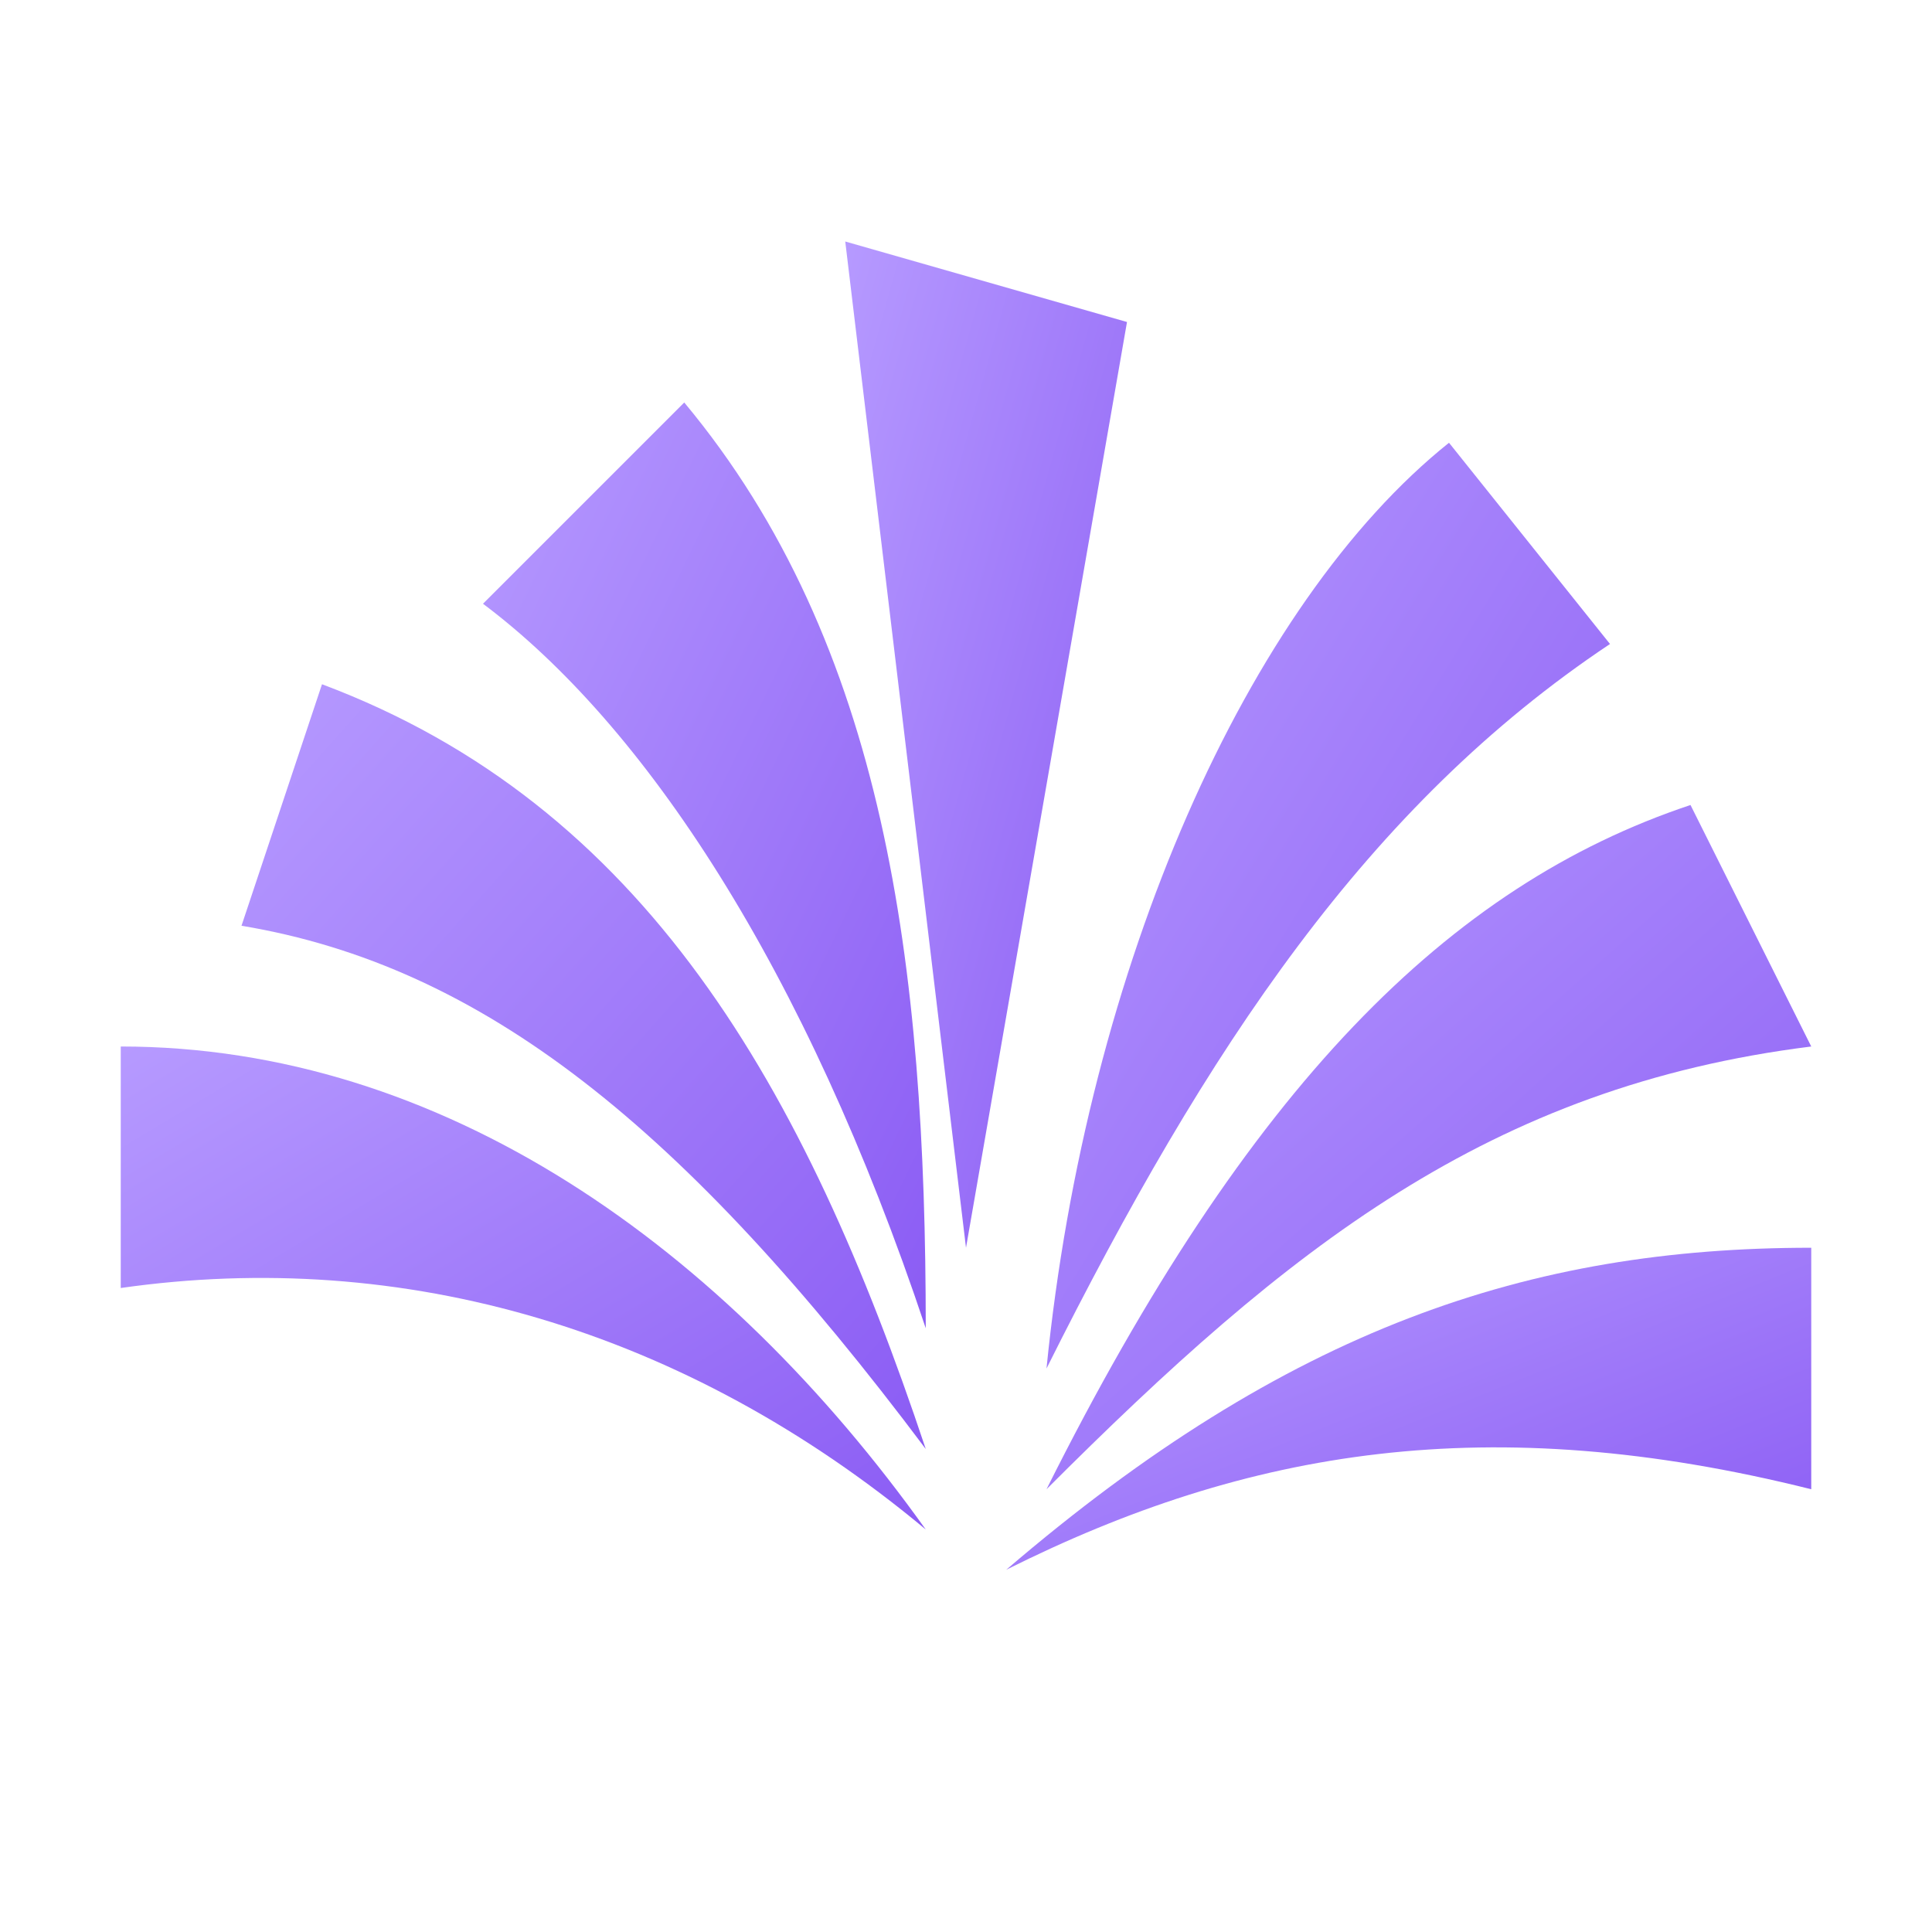
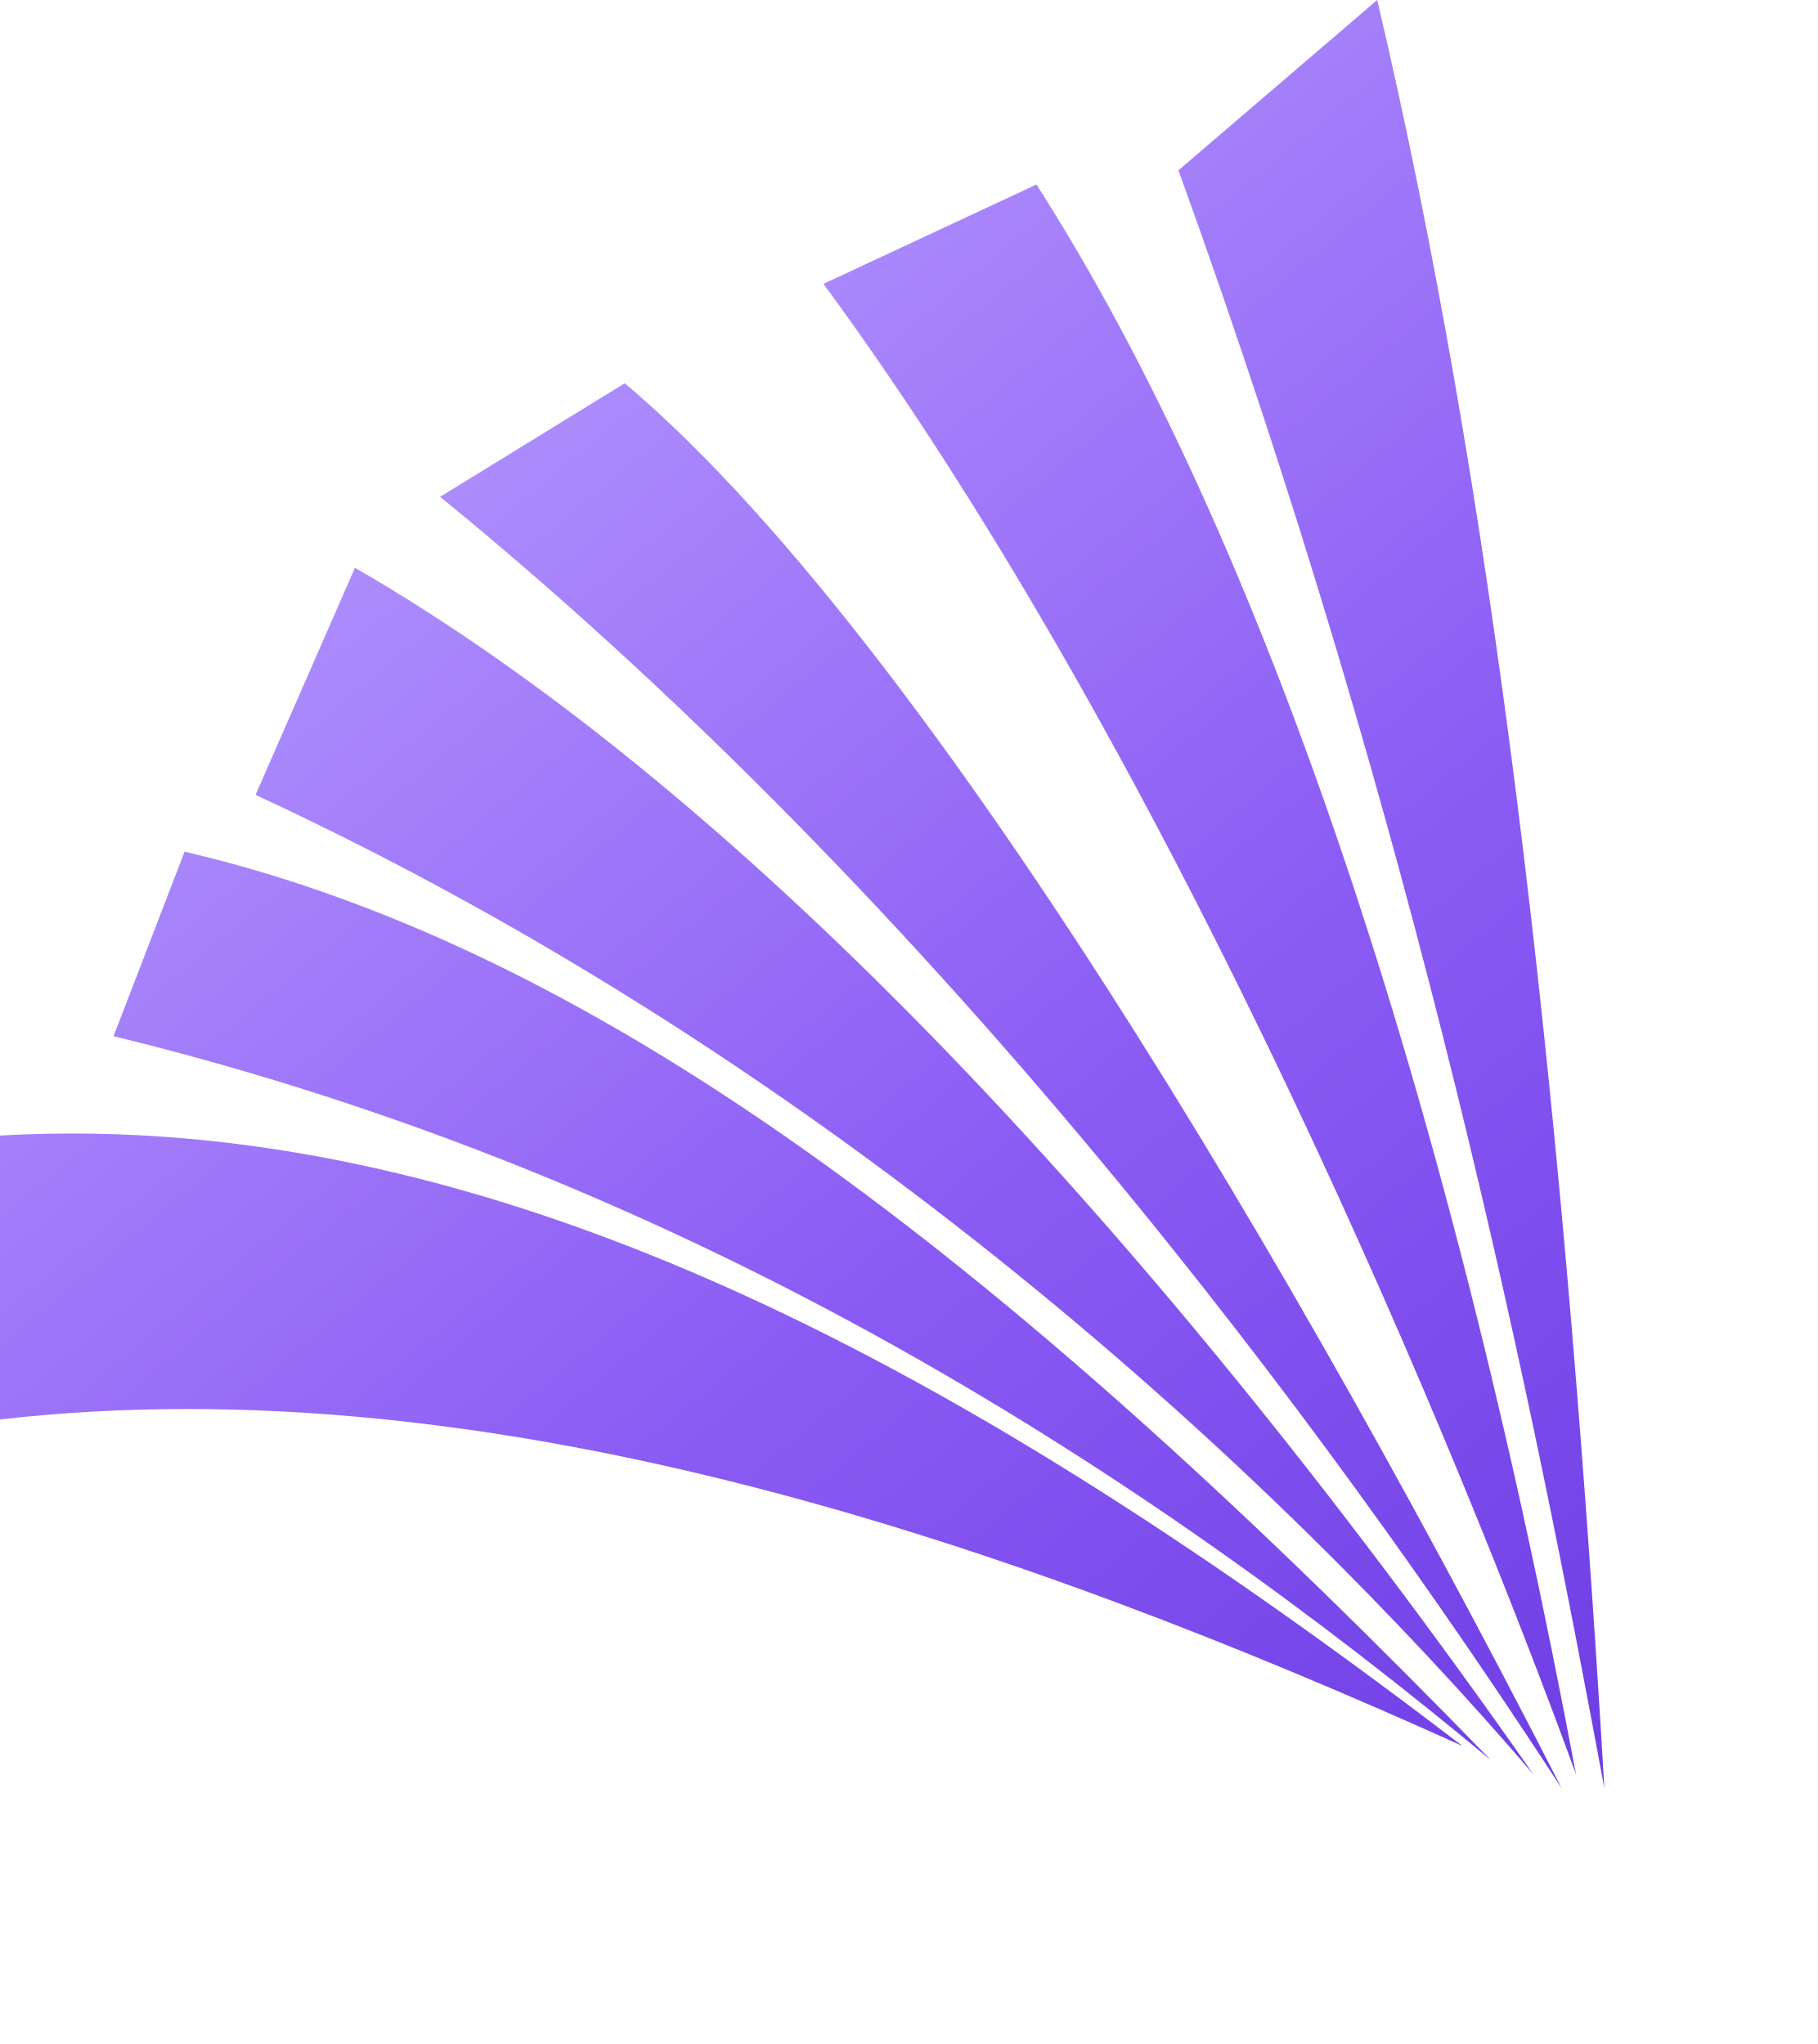
- <svg xmlns="http://www.w3.org/2000/svg" viewBox="0 0 48 48">
+ <svg xmlns="http://www.w3.org/2000/svg" viewBox="0 0 128 144">
  <defs>
-     <linearGradient id="book" x2="1" y2="1">
+     <linearGradient id="pages" x1="20" y1="20" x2="108" y2="126" gradientUnits="userSpaceOnUse">
      <stop stop-color="#B69AFF" />
-       <stop offset="1" stop-color="#8B5CF4" />
+       <stop offset=".58" stop-color="#8B5CF4" />
+       <stop offset="1" stop-color="#6F3FE5" />
    </linearGradient>
  </defs>
-   <g fill="url(#book)">
-     <path d="M23 38C17 33 10 31 3 32v-6c8 0 15 5 20 12Z" />
-     <path d="M23 36C17 28 12 24 6 23l2-6c8 3 12 10 15 19Z" />
-     <path d="M23 33C20 24 16 18 12 15l5-5c5 6 6 14 6 23Z" />
-     <path d="M24 31 21 6l7 2-4 23Z" />
-     <path d="M26 34c1-10 5-19 10-23l4 5c-6 4-10 10-14 18Z" />
-     <path d="M26 37c5-10 10-15 16-17l3 6c-8 1-13 5-19 11Z" />
-     <path d="M25 39c7-6 13-8 20-8v6c-8-2-14-1-20 2Z" />
+   <g fill="url(#pages)">
+     <path d="M0 80v20c35-4 72 9 103 23C69 97 35 78 0 80Z" />
+     <path d="m13 60-5 13c41 10 73 31 97 51C72 90 43 67 13 60Z" />
+     <path d="m25 40-7 16c41 19 72 48 90 69C80 85 51 55 25 40Z" />
+     <path d="m44 27-13 8c38 31 66 71 79 91C88 83 63 43 44 27Z" />
+     <path d="m73 13-15 7c25 34 45 83 53 105C102 77 89 38 73 13Z" />
+     <path d="m97 0-14 12c17 47 25 87 30 114C110 75 105 34 97 0Z" />
  </g>
</svg>
